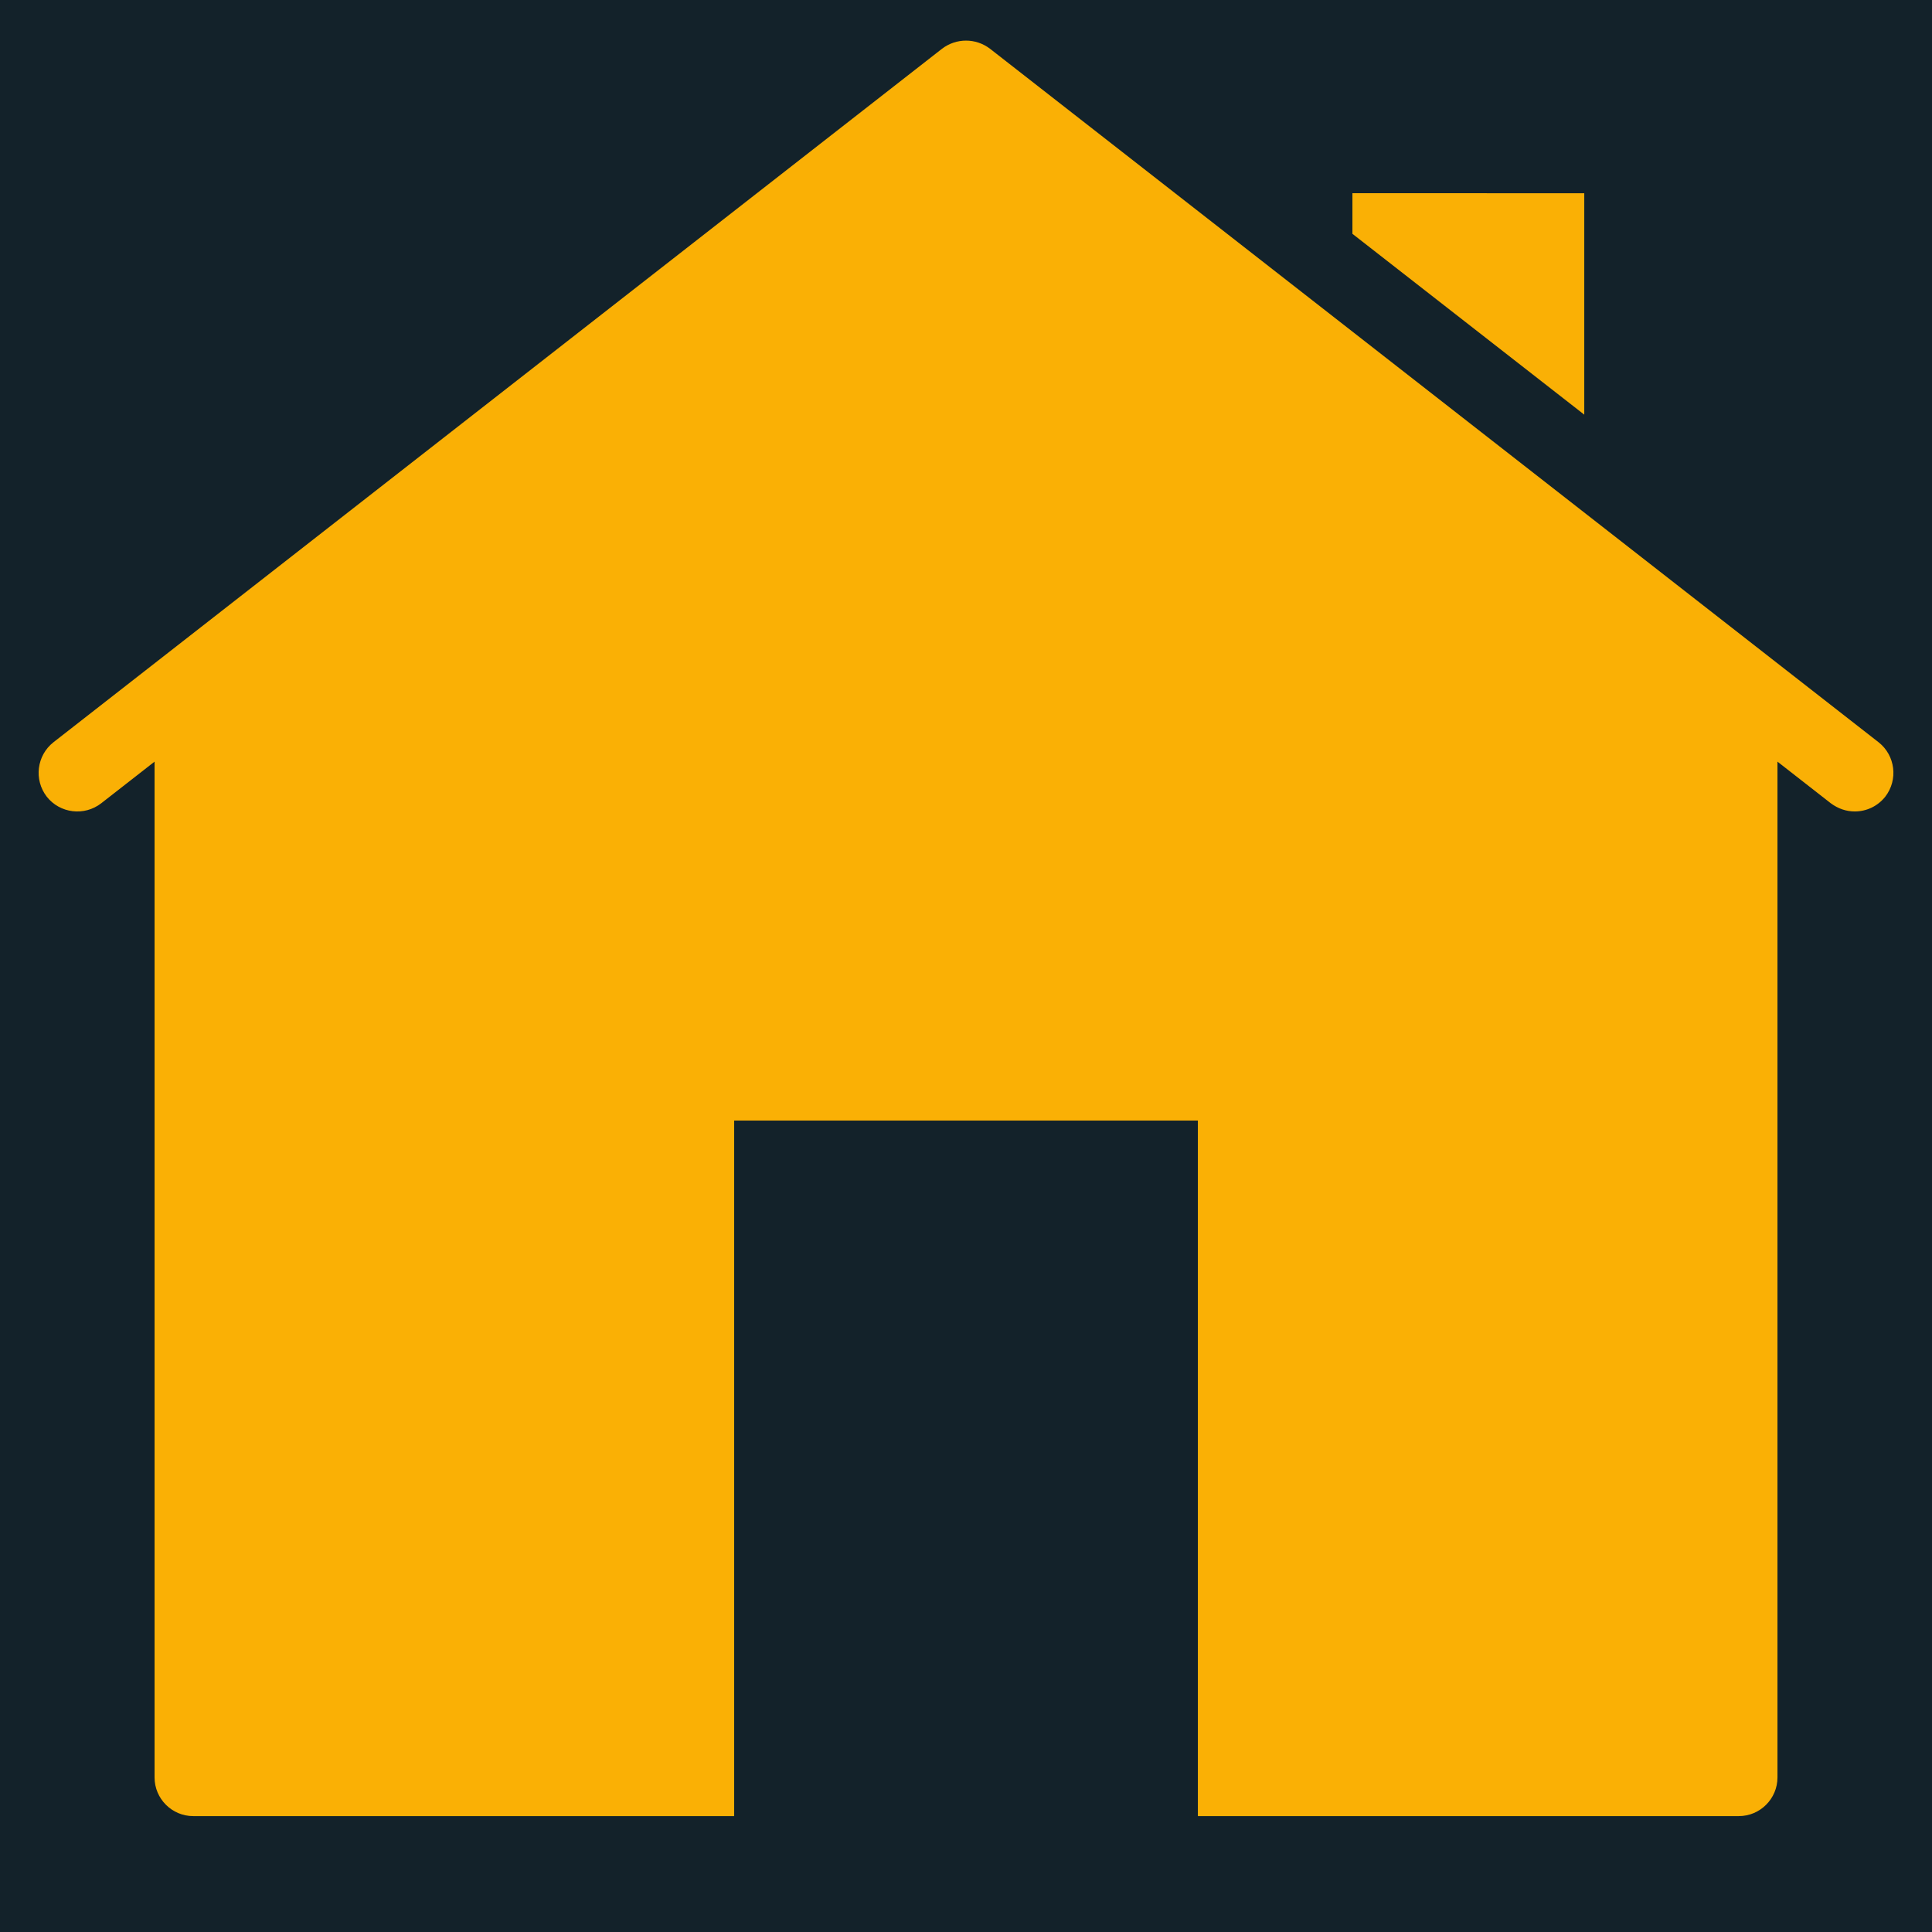
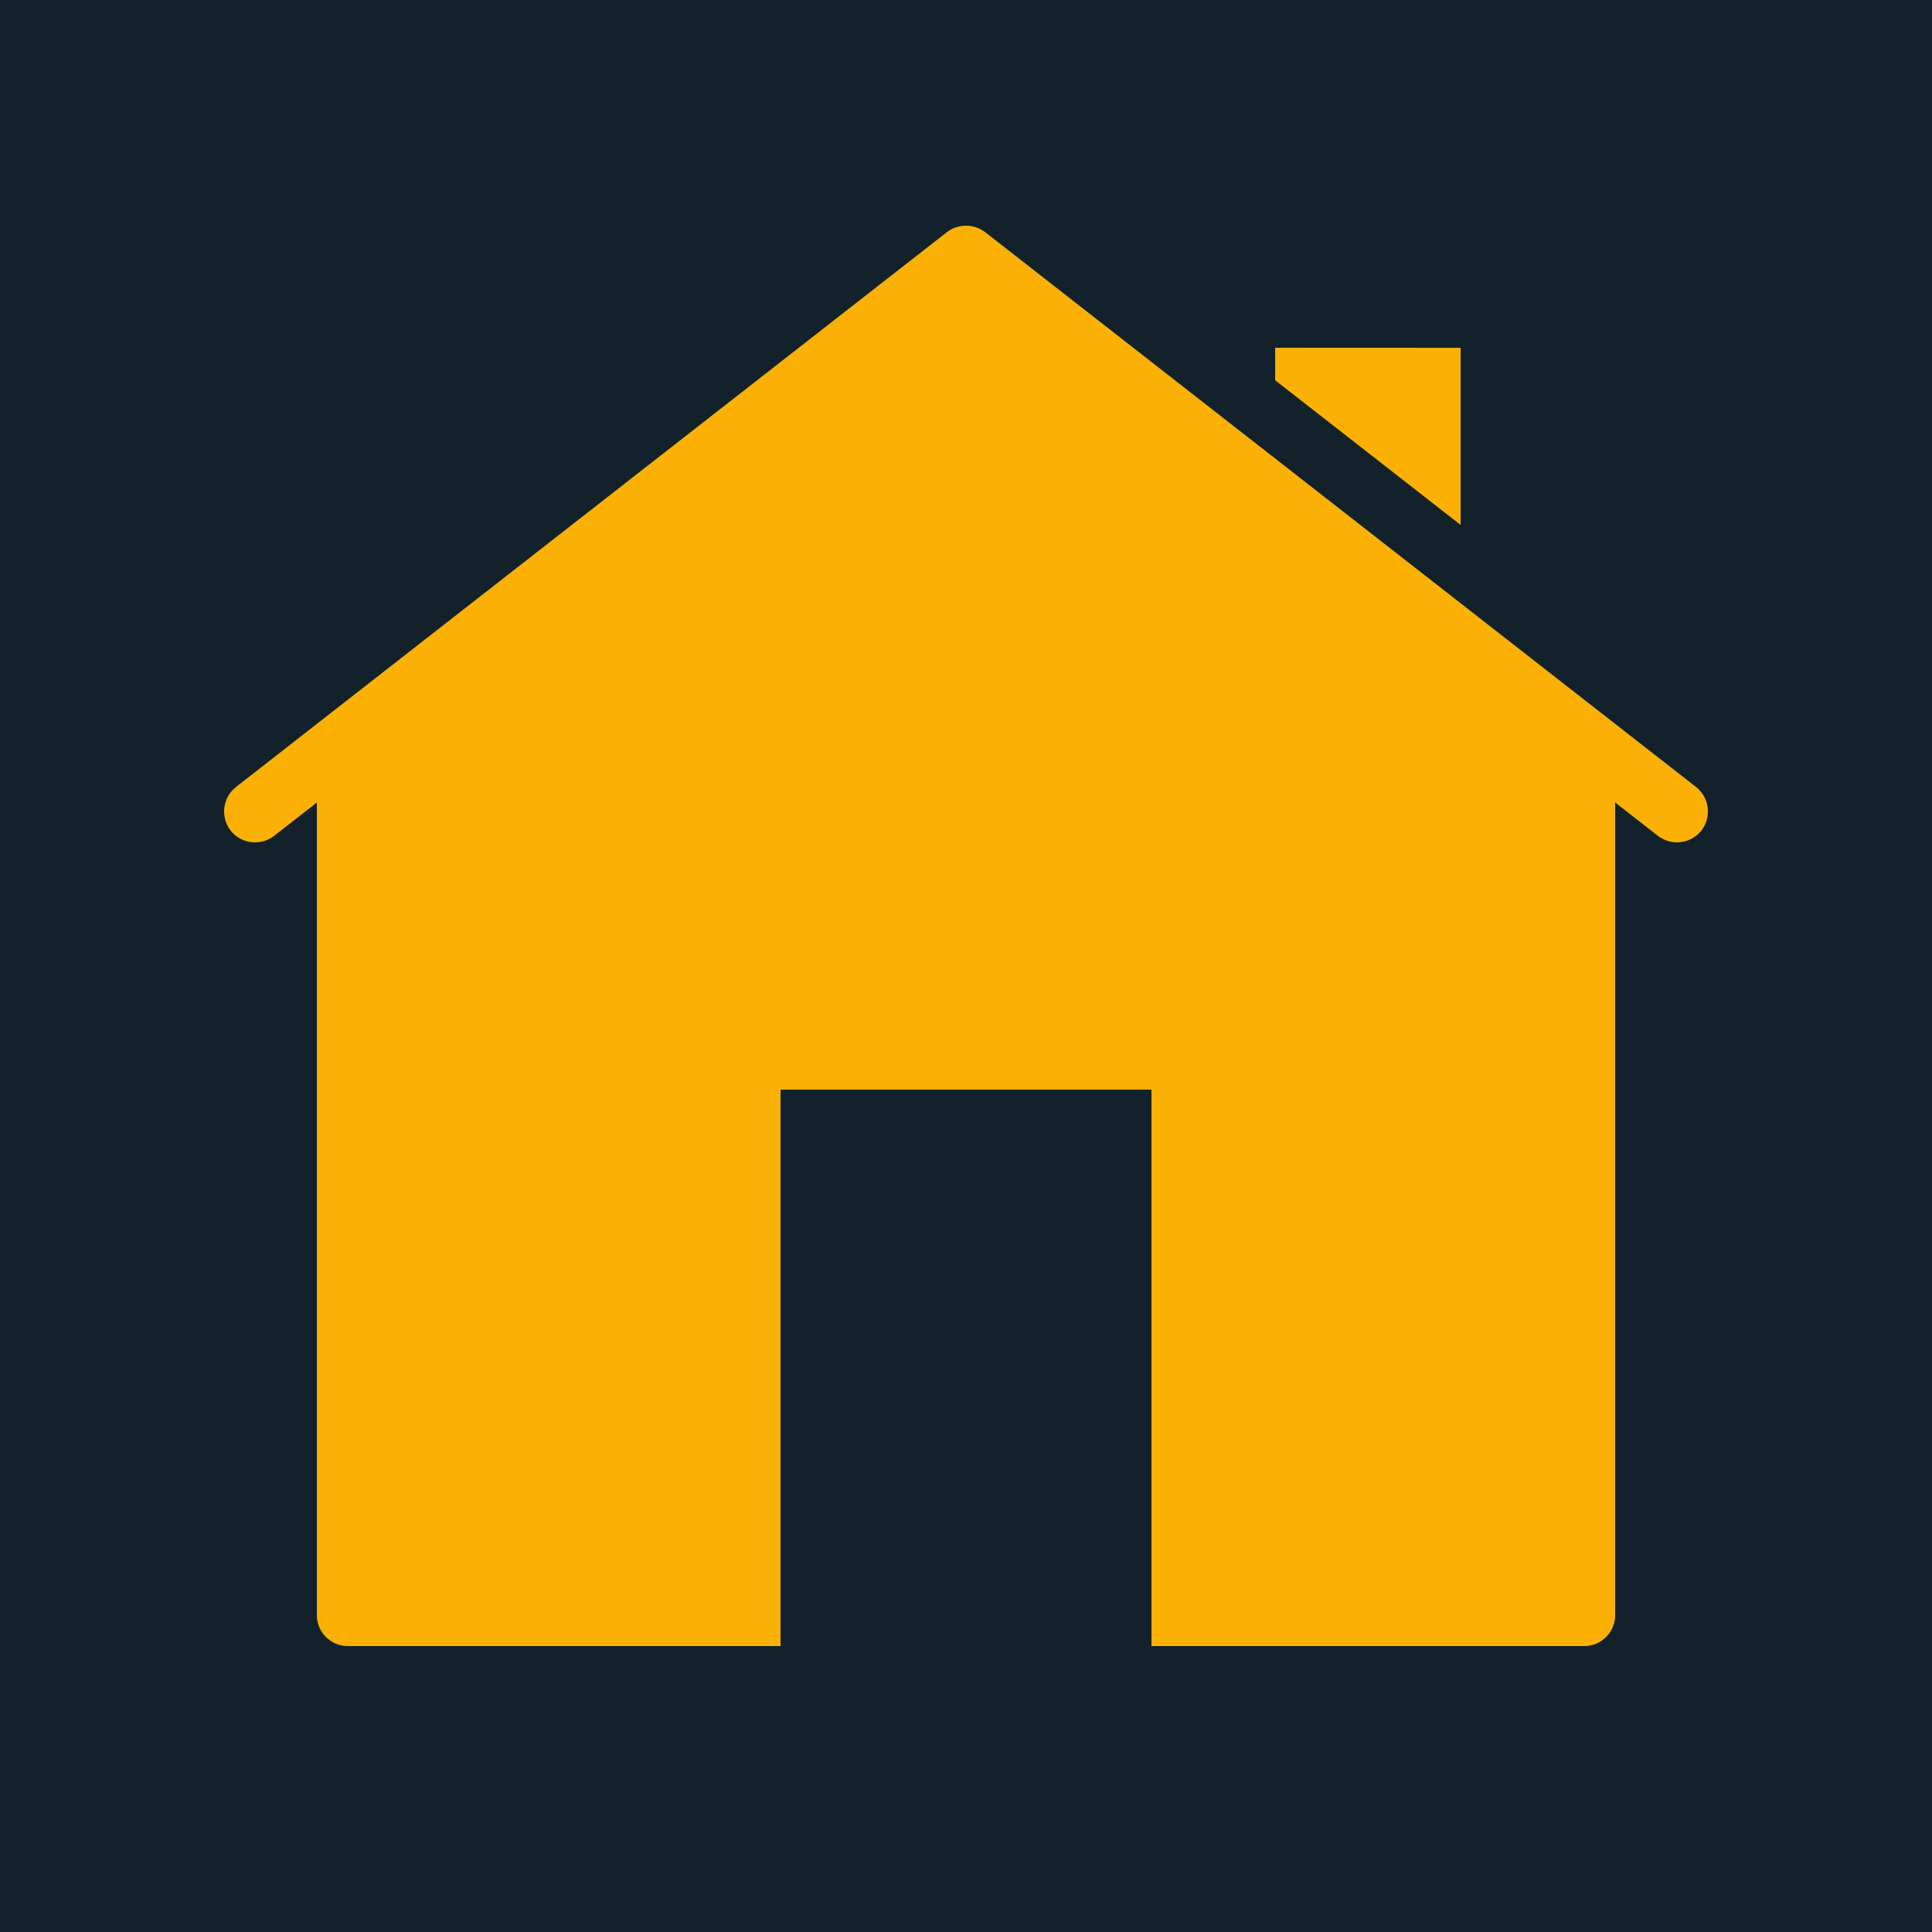
<svg xmlns="http://www.w3.org/2000/svg" viewBox="0,0,255.996,255.996" width="50px" height="50px" fill-rule="nonzero">
-   <g fill="#13222a" fill-rule="nonzero" stroke="none" stroke-width="1" stroke-linecap="butt" stroke-linejoin="miter" stroke-miterlimit="10" stroke-dasharray="" stroke-dashoffset="0" font-family="none" font-weight="none" font-size="none" text-anchor="none" style="mix-blend-mode: normal">
-     <path d="M0,255.996v-255.996h255.996v255.996z" id="bgRectangle" />
-   </g>
-   <g fill="#fab005" fill-rule="nonzero" stroke="none" stroke-width="1" stroke-linecap="butt" stroke-linejoin="miter" stroke-miterlimit="10" stroke-dasharray="" stroke-dashoffset="0" font-family="none" font-weight="none" font-size="none" text-anchor="none" style="mix-blend-mode: normal">
-     <g transform="scale(5.12,5.12)">
-       <path d="M25,1.051c-0.217,0 -0.434,0.069 -0.619,0.209l-23,17.951c-0.43,0.34 -0.51,0.968 -0.17,1.408c0.34,0.43 0.968,0.51 1.408,0.17l1.381,-1.078v26.289c0,0.55 0.45,1 1,1h14v-18h12v18h14c0.55,0 1,-0.45 1,-1v-26.289l1.381,1.078c0.19,0.14 0.399,0.211 0.619,0.211c0.3,0 0.589,-0.131 0.789,-0.381c0.34,-0.44 0.26,-1.068 -0.17,-1.408l-23,-17.951c-0.185,-0.14 -0.402,-0.209 -0.619,-0.209zM35,5v1.051l6,4.68v-5.73z" />
+   <g transform="translate(25.59963,25.59963) scale(0.8,0.8)">
+     <g fill="#13222a" fill-rule="nonzero" stroke="none" stroke-width="1" stroke-linecap="butt" stroke-linejoin="miter" stroke-miterlimit="10" stroke-dasharray="" stroke-dashoffset="0" font-family="none" font-weight="none" font-size="none" text-anchor="none" style="mix-blend-mode: normal">
+       <path d="M-32,287.996v-319.995h319.995v319.995z" id="bgRectangle" />
+     </g>
+     <g fill="#fab005" fill-rule="nonzero" stroke="none" stroke-width="1" stroke-linecap="butt" stroke-linejoin="miter" stroke-miterlimit="10" stroke-dasharray="" stroke-dashoffset="0" font-family="none" font-weight="none" font-size="none" text-anchor="none" style="mix-blend-mode: normal">
+       <g transform="scale(5.12,5.12)">
+         <path d="M25,1.051c-0.217,0 -0.434,0.069 -0.619,0.209l-23,17.951c-0.43,0.34 -0.51,0.968 -0.17,1.408c0.34,0.43 0.968,0.51 1.408,0.17l1.381,-1.078v26.289c0,0.55 0.45,1 1,1h14v-18h12v18h14c0.55,0 1,-0.45 1,-1v-26.289l1.381,1.078c0.19,0.14 0.399,0.211 0.619,0.211c0.3,0 0.589,-0.131 0.789,-0.381c0.34,-0.44 0.26,-1.068 -0.17,-1.408l-23,-17.951c-0.185,-0.14 -0.402,-0.209 -0.619,-0.209zM35,5v1.051l6,4.68v-5.73z" />
+       </g>
    </g>
  </g>
</svg>
